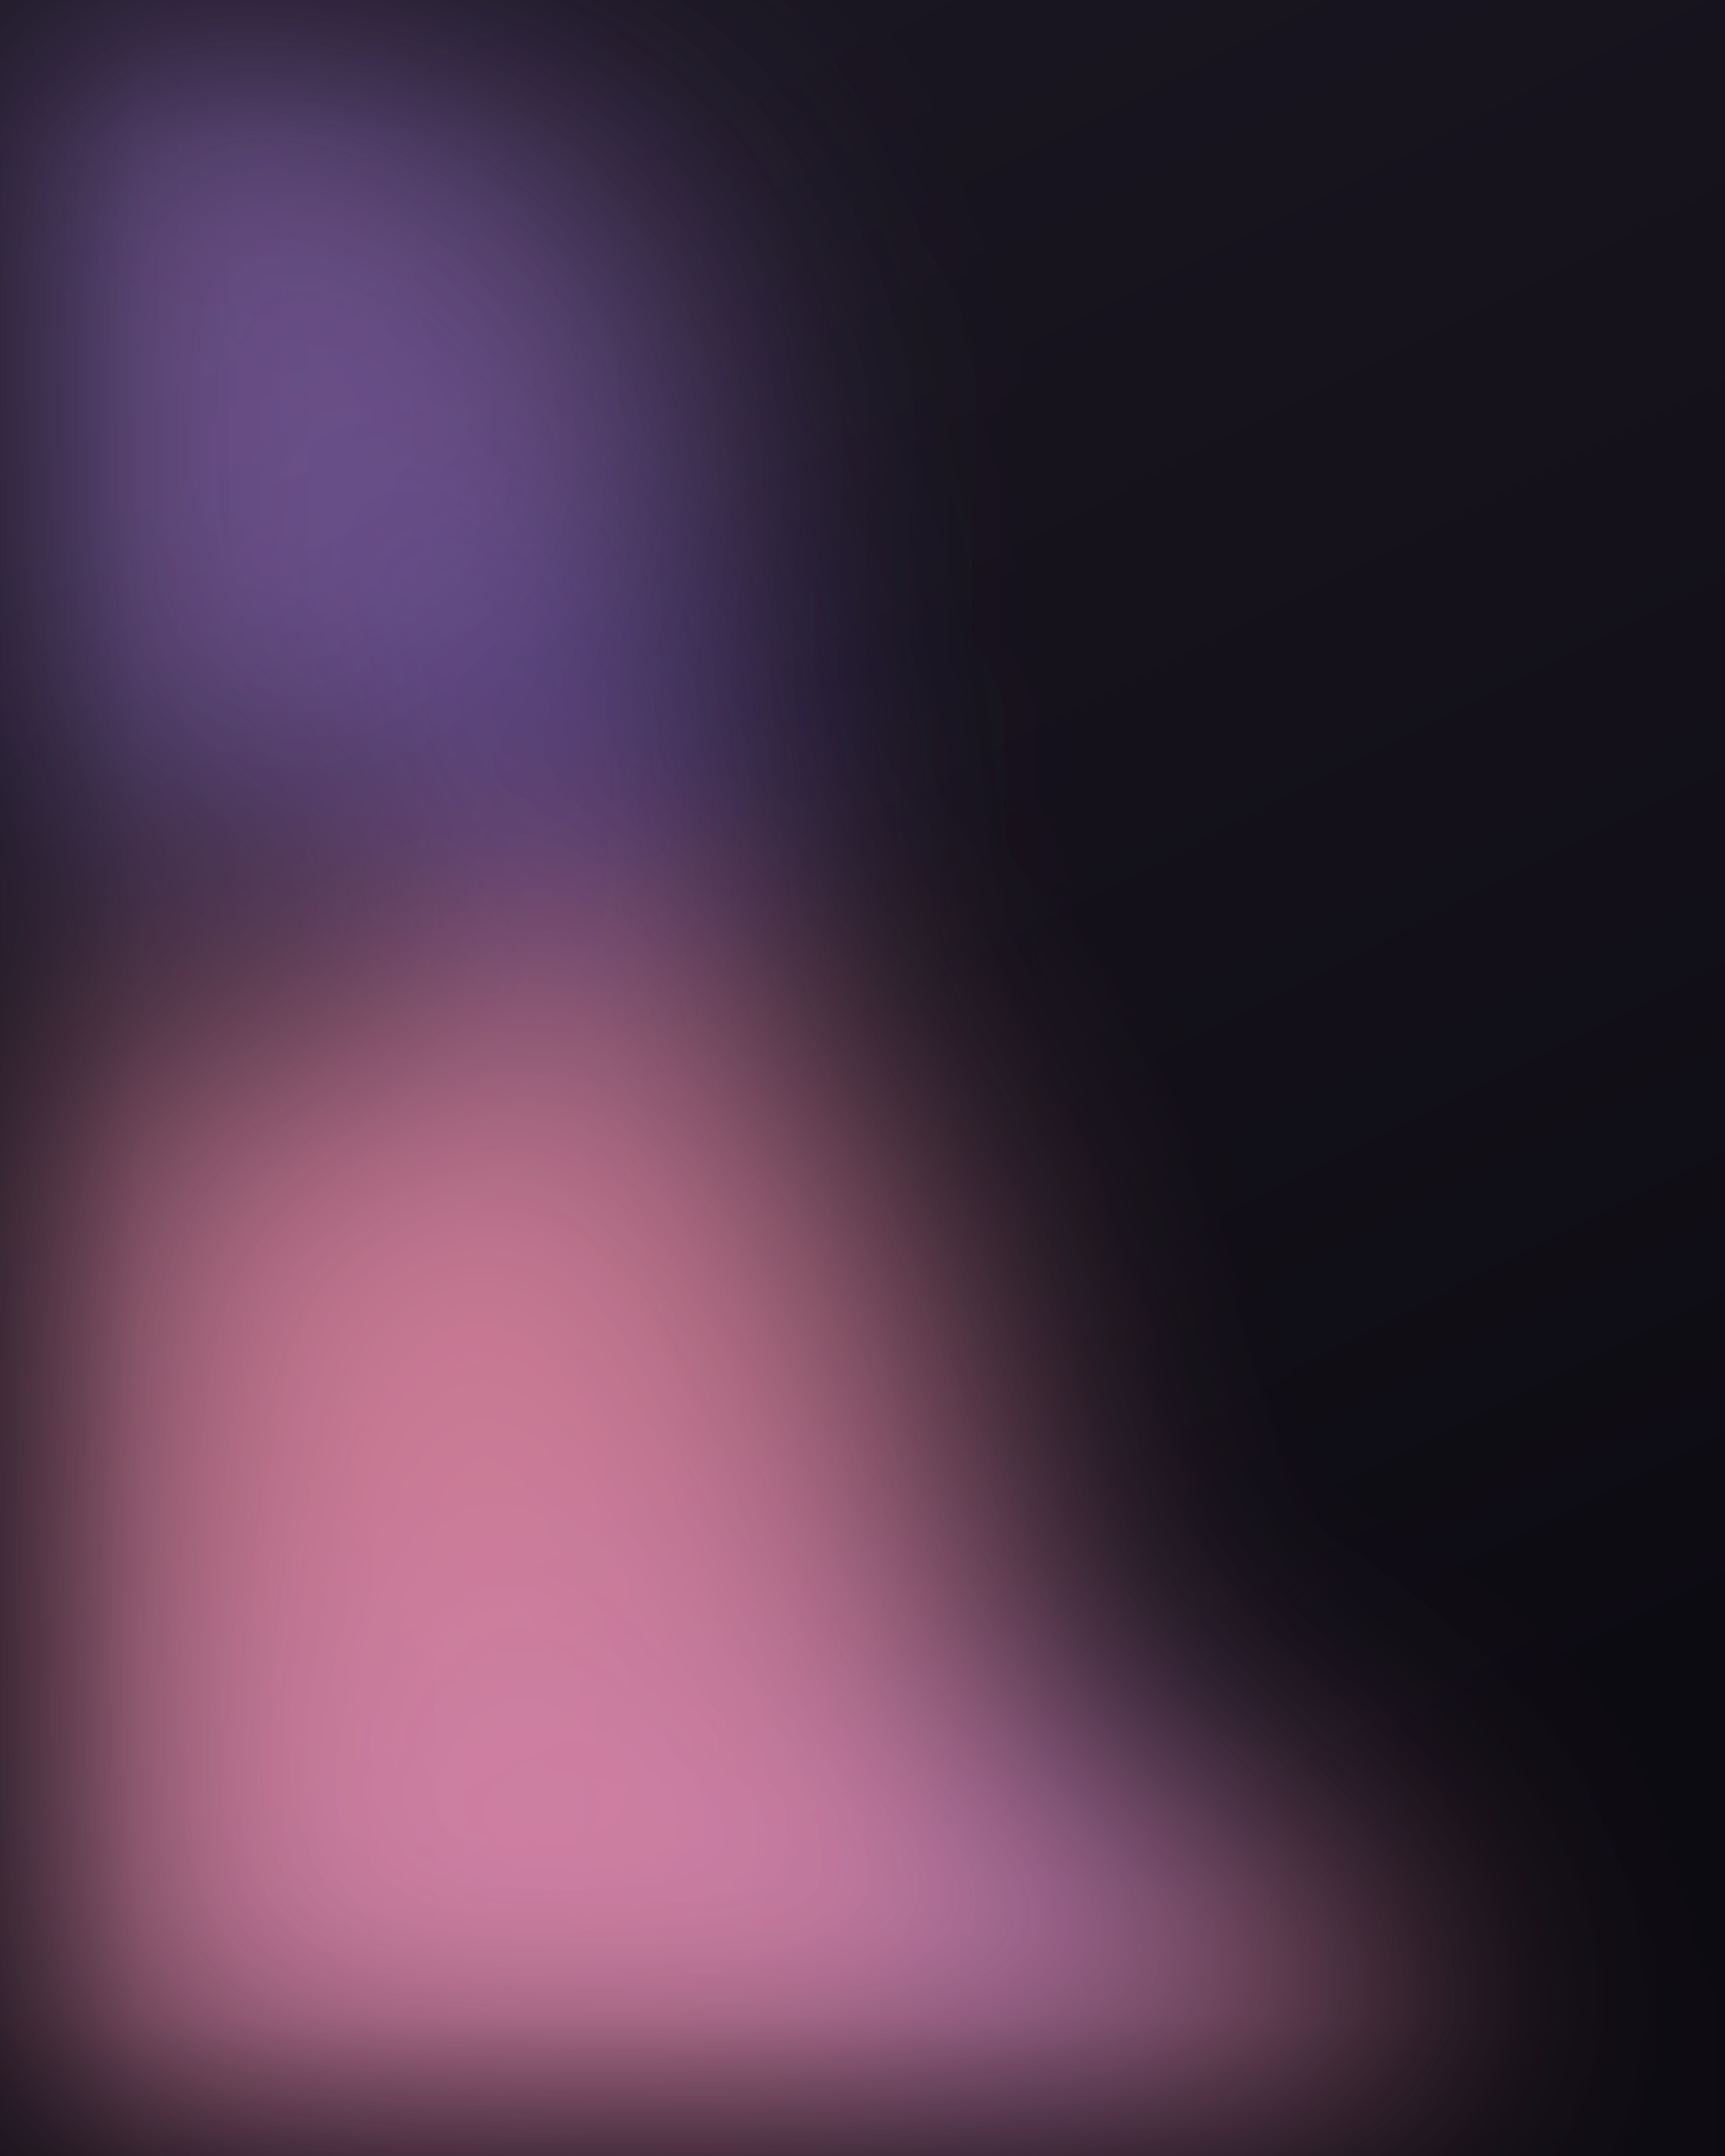
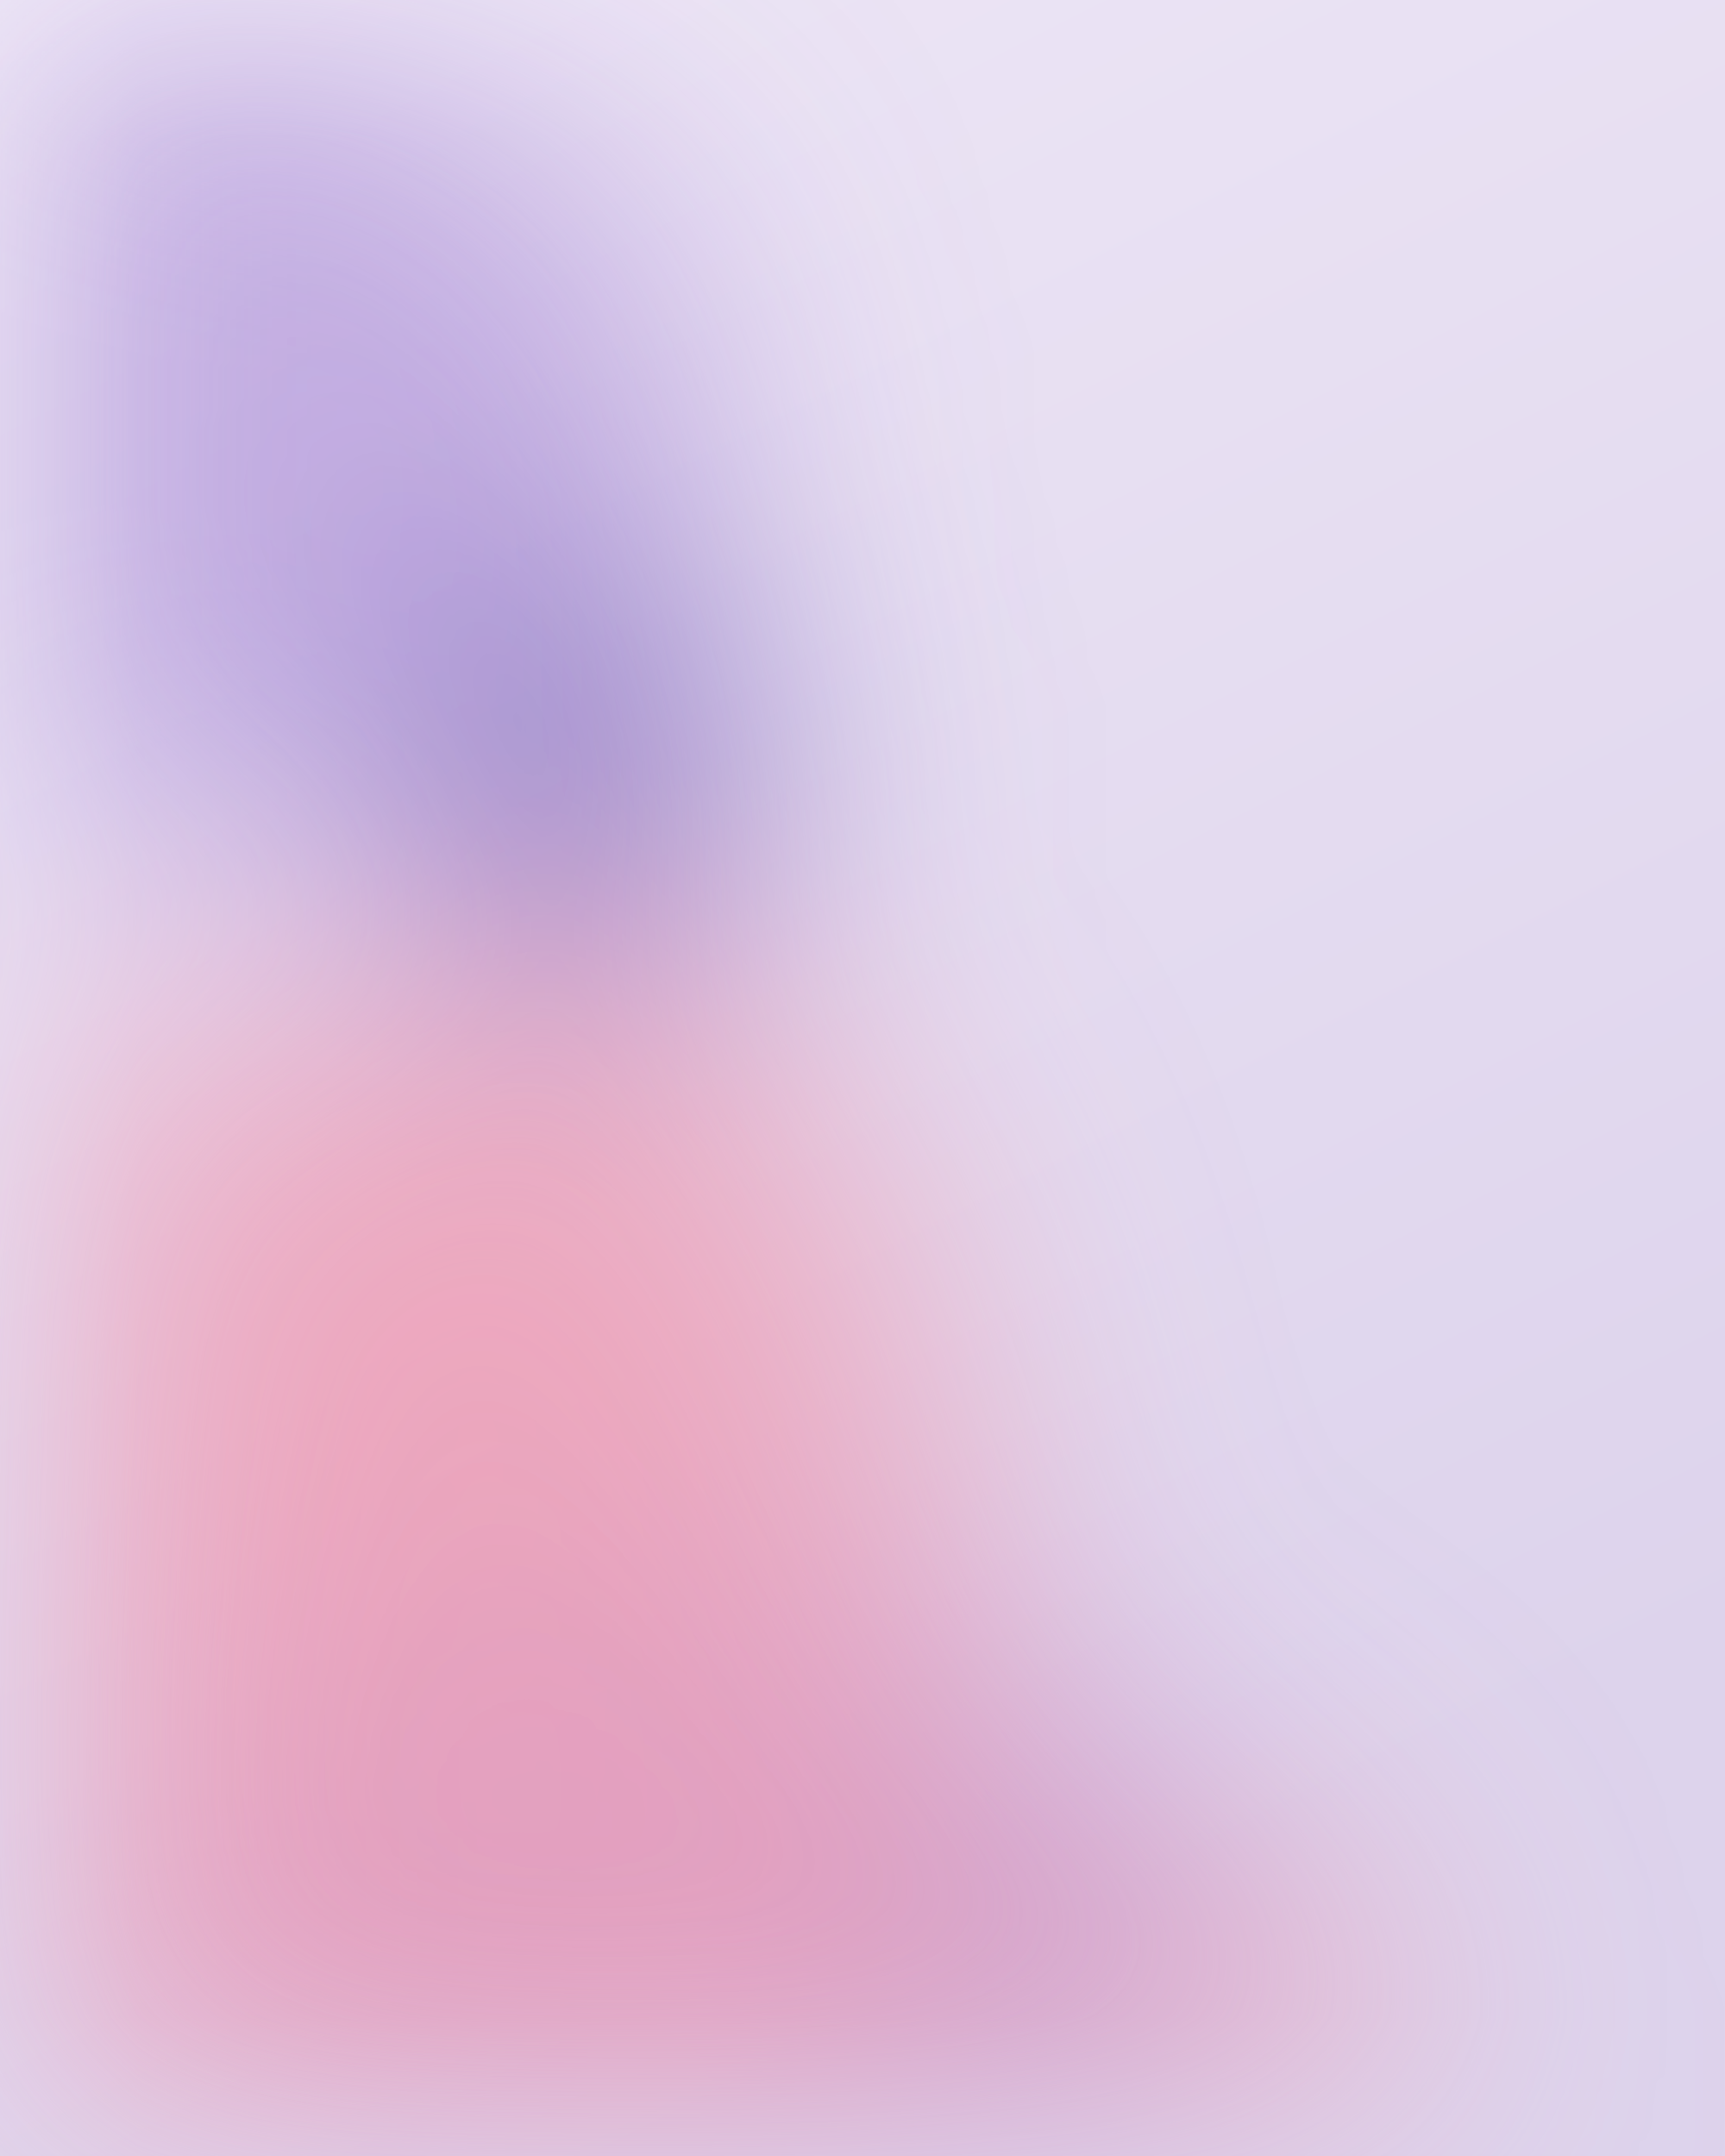
<svg xmlns="http://www.w3.org/2000/svg" viewBox="0 0 400 500" width="400" height="500" preserveAspectRatio="xMidYMid slice">
  <defs>
    <linearGradient id="g" x1="0" y1="0" x2="0.4" y2="1">
-       <stop offset="0" stop-color="#1c1824" />
-       <stop offset="1" stop-color="#0d0b12" />
+       <stop offset="0" stop-color="#eee7f6" />
+       <stop offset="1" stop-color="#ddd3ec" />
    </linearGradient>
    <filter id="b" x="-50%" y="-50%" width="200%" height="200%">
      <feGaussianBlur stdDeviation="34" />
    </filter>
  </defs>
  <rect width="400" height="500" fill="url(#g)" />
  <g filter="url(#b)">
-     <ellipse cx="54.3" cy="382.4" rx="124.9" ry="150" fill="#e58aa6" opacity="0.6" />
-     <ellipse cx="235" cy="481.7" rx="87.4" ry="70.9" fill="#e58aa6" opacity="0.7" />
-     <ellipse cx="156.5" cy="437.6" rx="117.1" ry="75.4" fill="#9d74c9" opacity="0.5" />
-     <ellipse cx="11.8" cy="97.8" rx="151.3" ry="98" fill="#9d74c9" opacity="0.6" />
-     <ellipse cx="134.1" cy="180" rx="44" ry="50" fill="#5e4a8f" opacity="0.85" />
-     <ellipse cx="134.1" cy="390" rx="96" ry="170" fill="#e58aa6" opacity="0.7" />
+     <ellipse cx="54.3" cy="382.4" rx="124.9" ry="150" fill="#ee9fb7" opacity="0.6" />
+     <ellipse cx="235" cy="481.7" rx="87.4" ry="70.9" fill="#ee9fb7" opacity="0.7" />
+     <ellipse cx="156.5" cy="437.6" rx="117.1" ry="75.4" fill="#a98bd6" opacity="0.5" />
+     <ellipse cx="11.8" cy="97.8" rx="151.3" ry="98" fill="#a98bd6" opacity="0.6" />
+     <ellipse cx="134.1" cy="180" rx="44" ry="50" fill="#8a74c0" opacity="0.85" />
+     <ellipse cx="134.1" cy="390" rx="96" ry="170" fill="#ee9fb7" opacity="0.7" />
  </g>
</svg>
